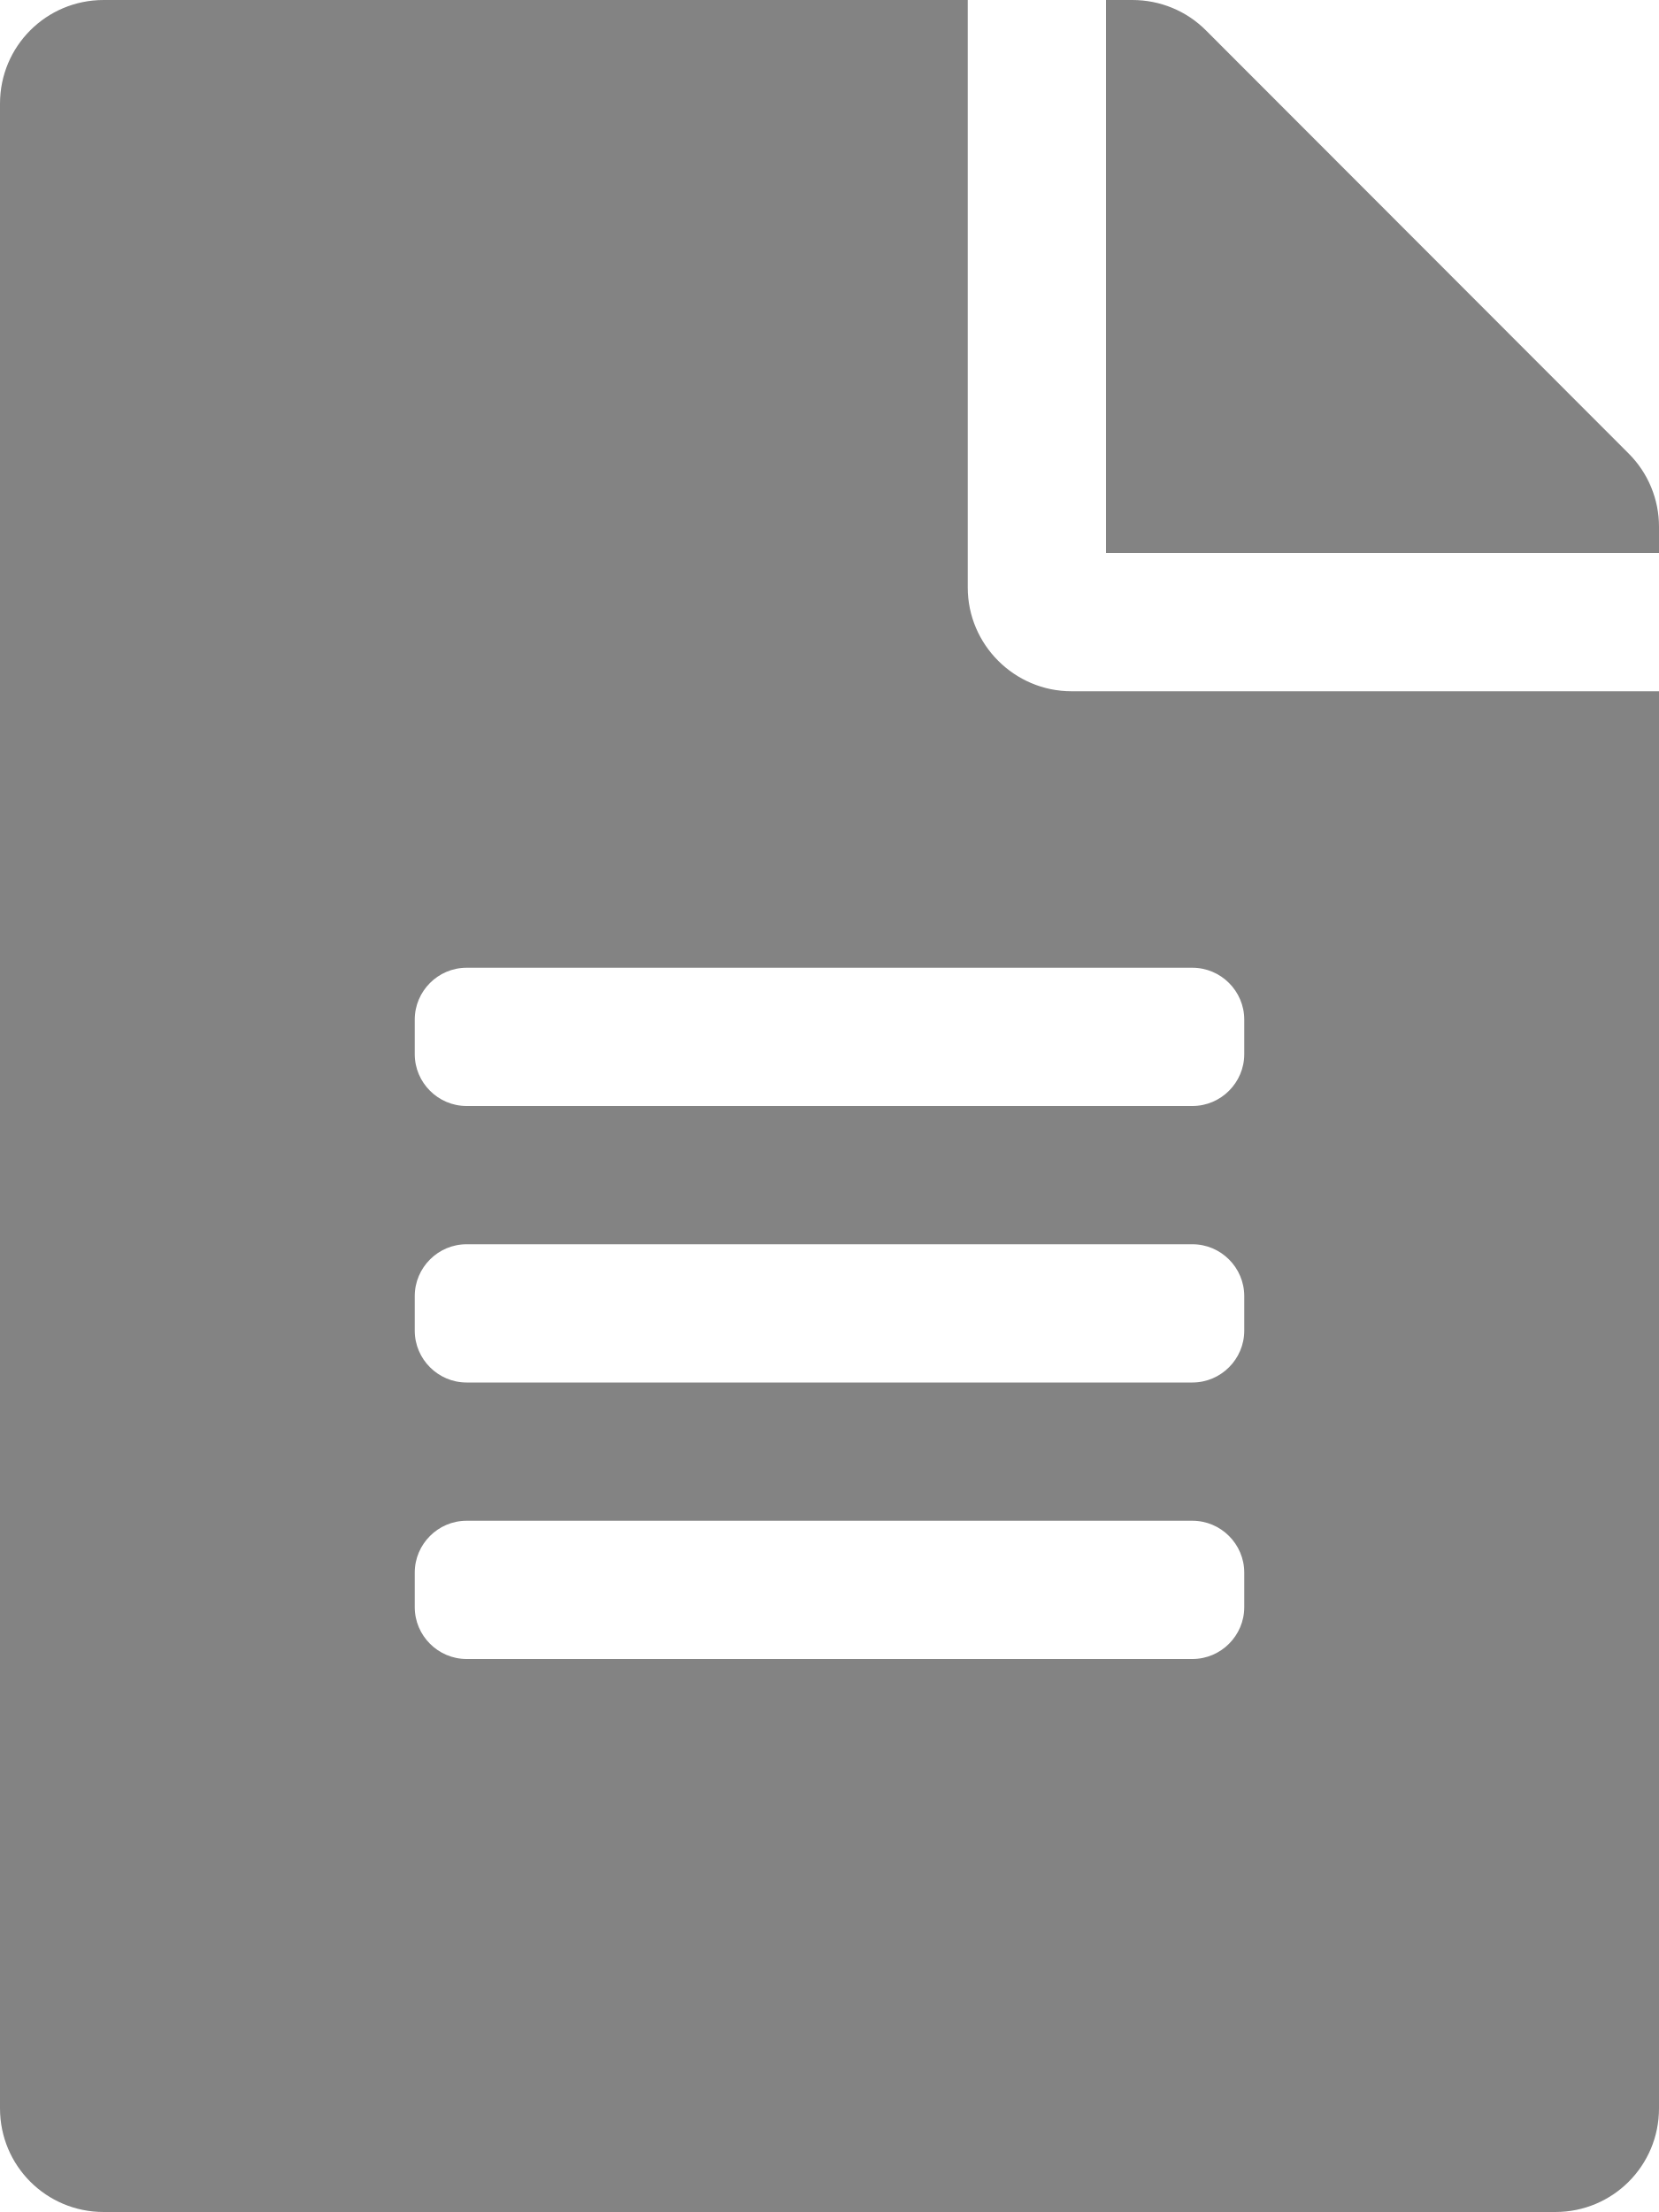
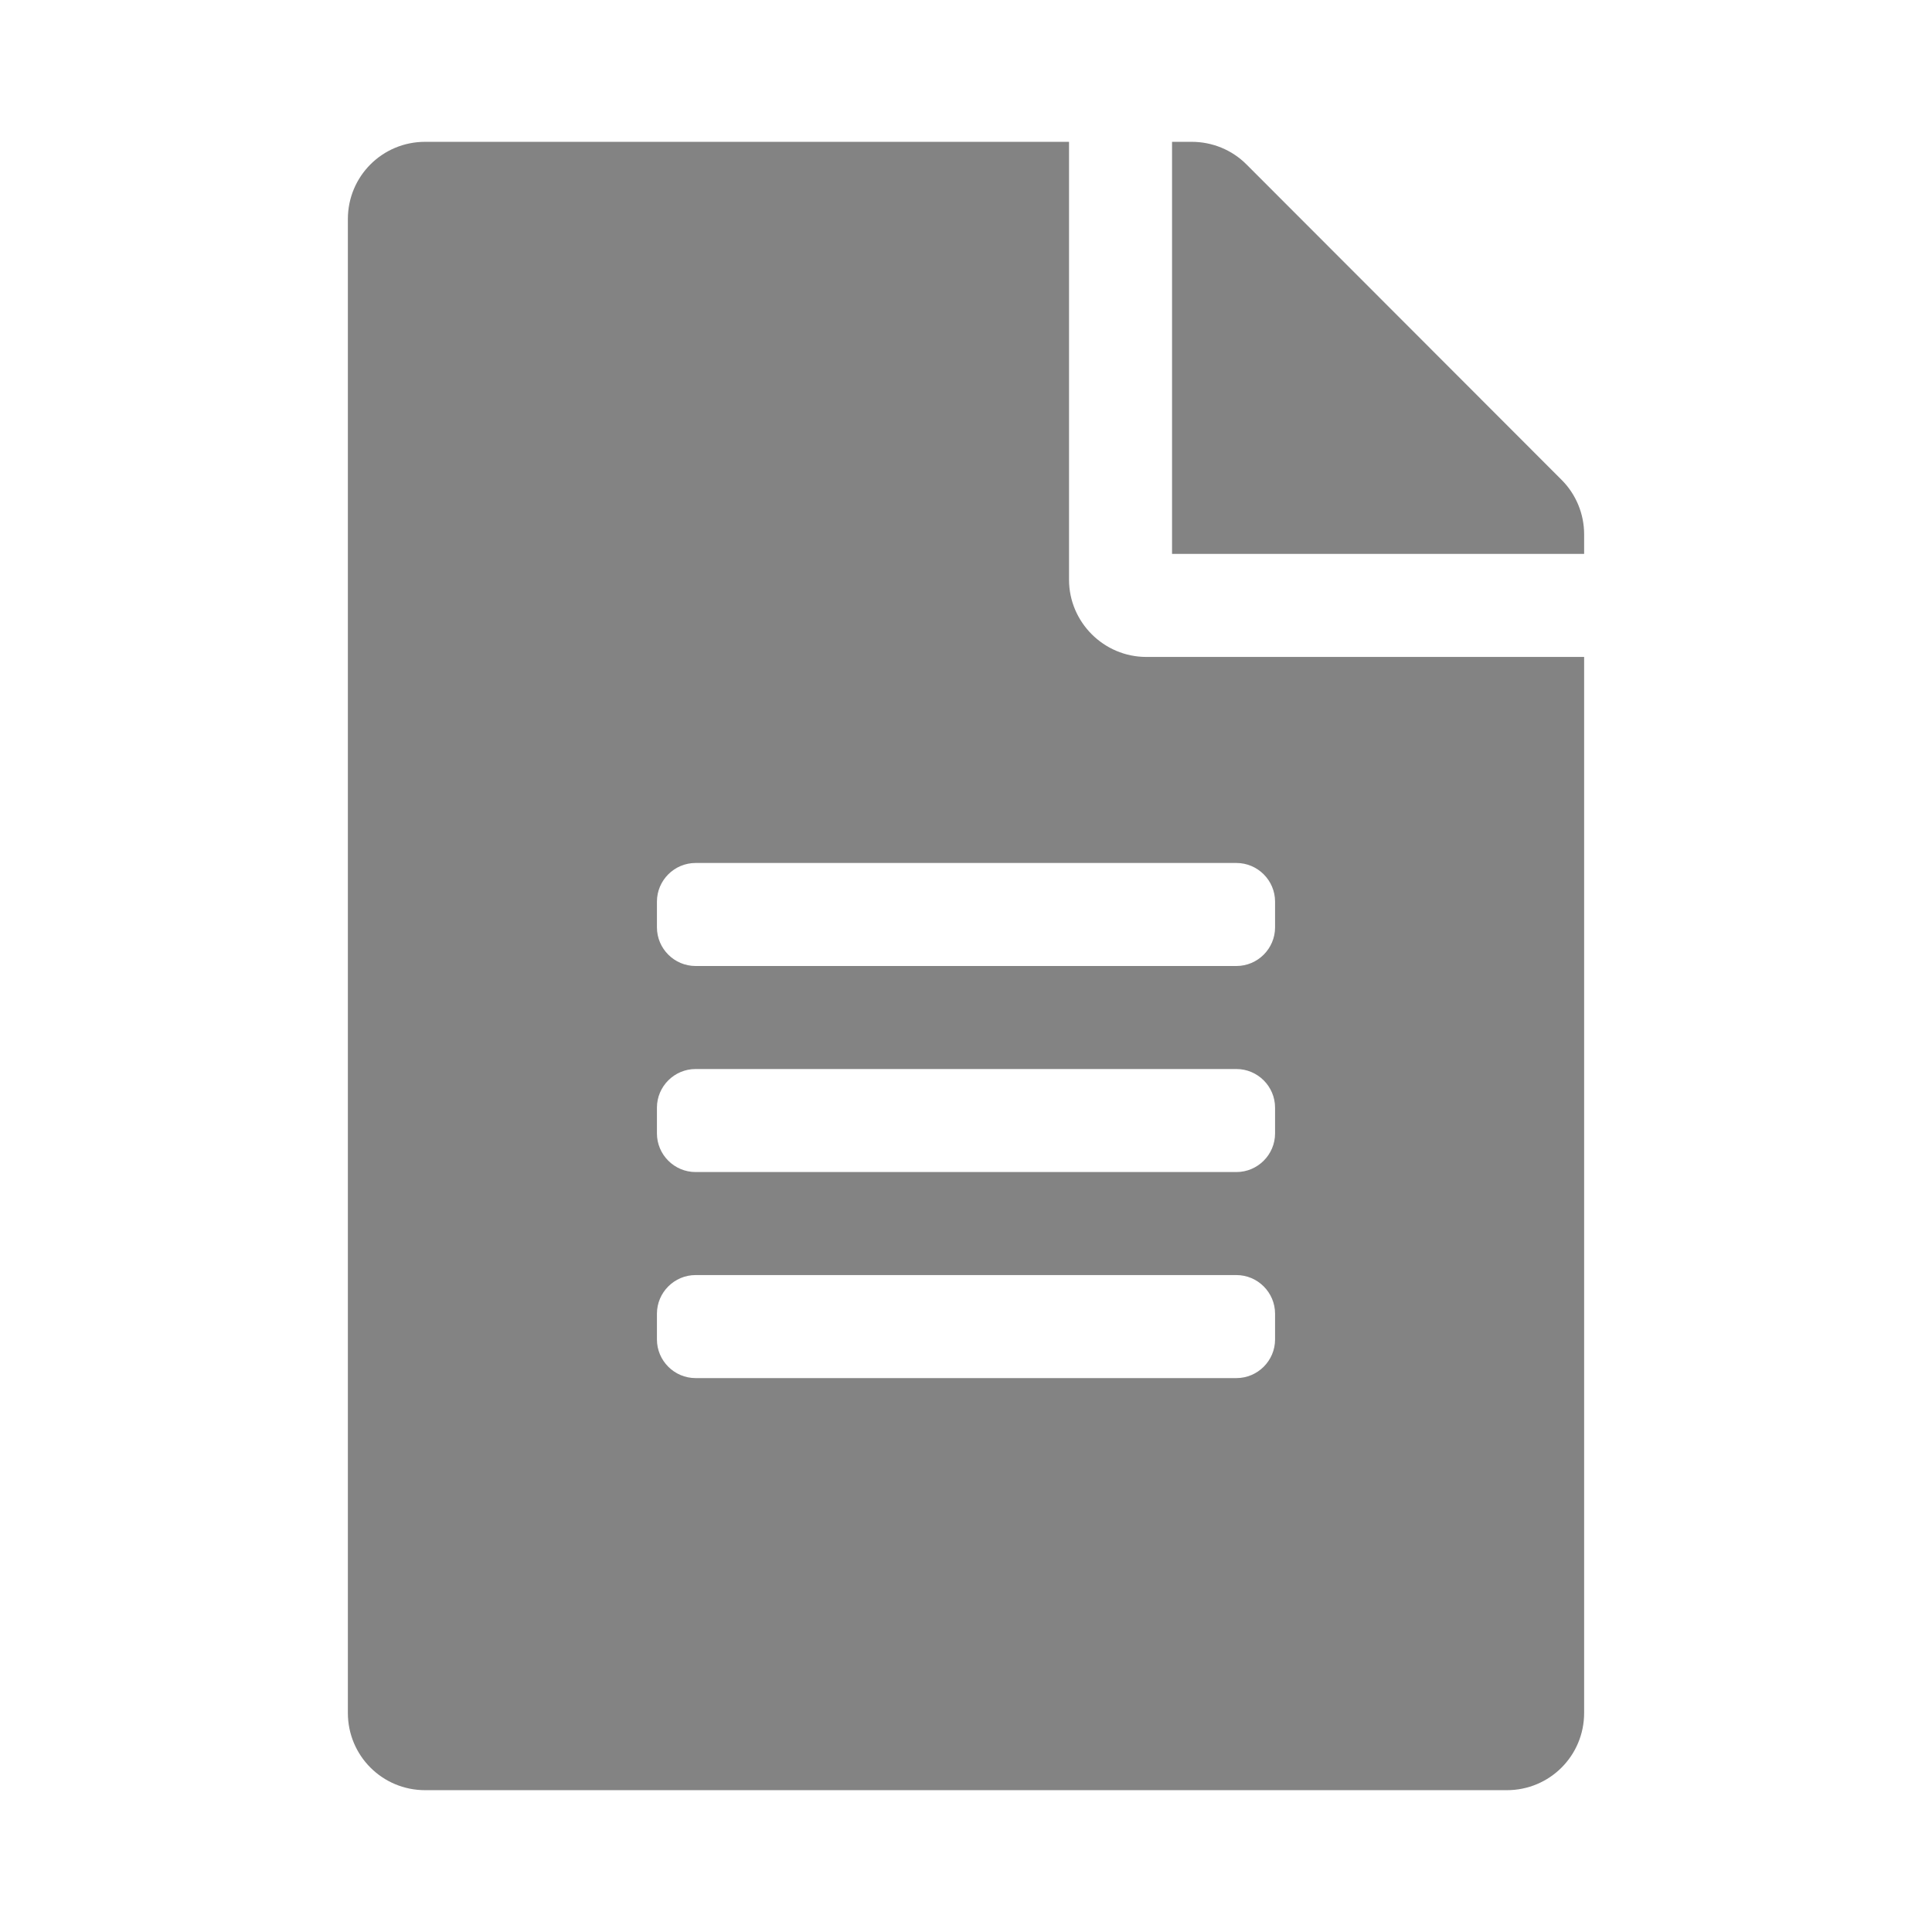
- <svg xmlns="http://www.w3.org/2000/svg" aria-hidden="true" focusable="false" data-prefix="fas" data-icon="file-alt" class="svg-inline--fa fa-file-alt fa-w-12" role="img" viewBox="0 0 384 512" version="1.1" id="svg4">
+ <svg xmlns="http://www.w3.org/2000/svg" aria-hidden="true" focusable="false" data-prefix="fas" data-icon="file-alt" class="svg-inline--fa fa-file-alt fa-w-12" role="img" viewBox="0 0 512 512" version="1.1" id="svg4" width="512" height="512">
  <defs id="defs8" />
-   <path fill="currentColor" d="M224 136V0H24C10.7 0 0 10.7 0 24v464c0 13.3 10.7 24 24 24h336c13.3 0 24-10.7 24-24V160H248c-13.2 0-24-10.8-24-24zm64 236c0 6.6-5.4 12-12 12H108c-6.6 0-12-5.4-12-12v-8c0-6.6 5.4-12 12-12h168c6.6 0 12 5.4 12 12v8zm0-64c0 6.6-5.4 12-12 12H108c-6.6 0-12-5.4-12-12v-8c0-6.6 5.4-12 12-12h168c6.6 0 12 5.4 12 12v8zm0-72v8c0 6.6-5.4 12-12 12H108c-6.6 0-12-5.4-12-12v-8c0-6.6 5.4-12 12-12h168c6.6 0 12 5.4 12 12zm96-114.1v6.1H256V0h6.1c6.4 0 12.5 2.5 17 7l97.9 98c4.5 4.5 7 10.6 7 16.9z" id="path2" style="fill:#838383;fill-opacity:1" />
+   <path d="M 283.302,153.618 V 37.585 H 112.665 c -11.347,0 -20.476,9.129 -20.476,20.476 V 453.939 c 0,11.347 9.129,20.476 20.476,20.476 h 286.67 c 11.347,0 20.476,-9.129 20.476,-20.476 V 174.094 H 303.778 c -11.262,0 -20.476,-9.214 -20.476,-20.476 z m 54.604,201.352 c 0,5.631 -4.607,10.238 -10.238,10.238 H 184.332 c -5.631,0 -10.238,-4.607 -10.238,-10.238 v -6.825 c 0,-5.631 4.607,-10.238 10.238,-10.238 h 143.335 c 5.631,0 10.238,4.607 10.238,10.238 z m 0,-54.604 c 0,5.631 -4.607,10.238 -10.238,10.238 H 184.332 c -5.631,0 -10.238,-4.607 -10.238,-10.238 v -6.825 c 0,-5.631 4.607,-10.238 10.238,-10.238 h 143.335 c 5.631,0 10.238,4.607 10.238,10.238 z m 0,-61.429 v 6.825 c 0,5.631 -4.607,10.238 -10.238,10.238 H 184.332 c -5.631,0 -10.238,-4.607 -10.238,-10.238 v -6.825 c 0,-5.631 4.607,-10.238 10.238,-10.238 h 143.335 c 5.631,0 10.238,4.607 10.238,10.238 z m 81.906,-97.348 v 5.204 H 310.604 V 37.585 h 5.204 c 5.46,0 10.665,2.133 14.504,5.972 l 83.527,83.612 c 3.839,3.839 5.972,9.044 5.972,14.419 z" id="path2" style="fill:#838383;fill-opacity:1;stroke-width:0.853" />
</svg>
